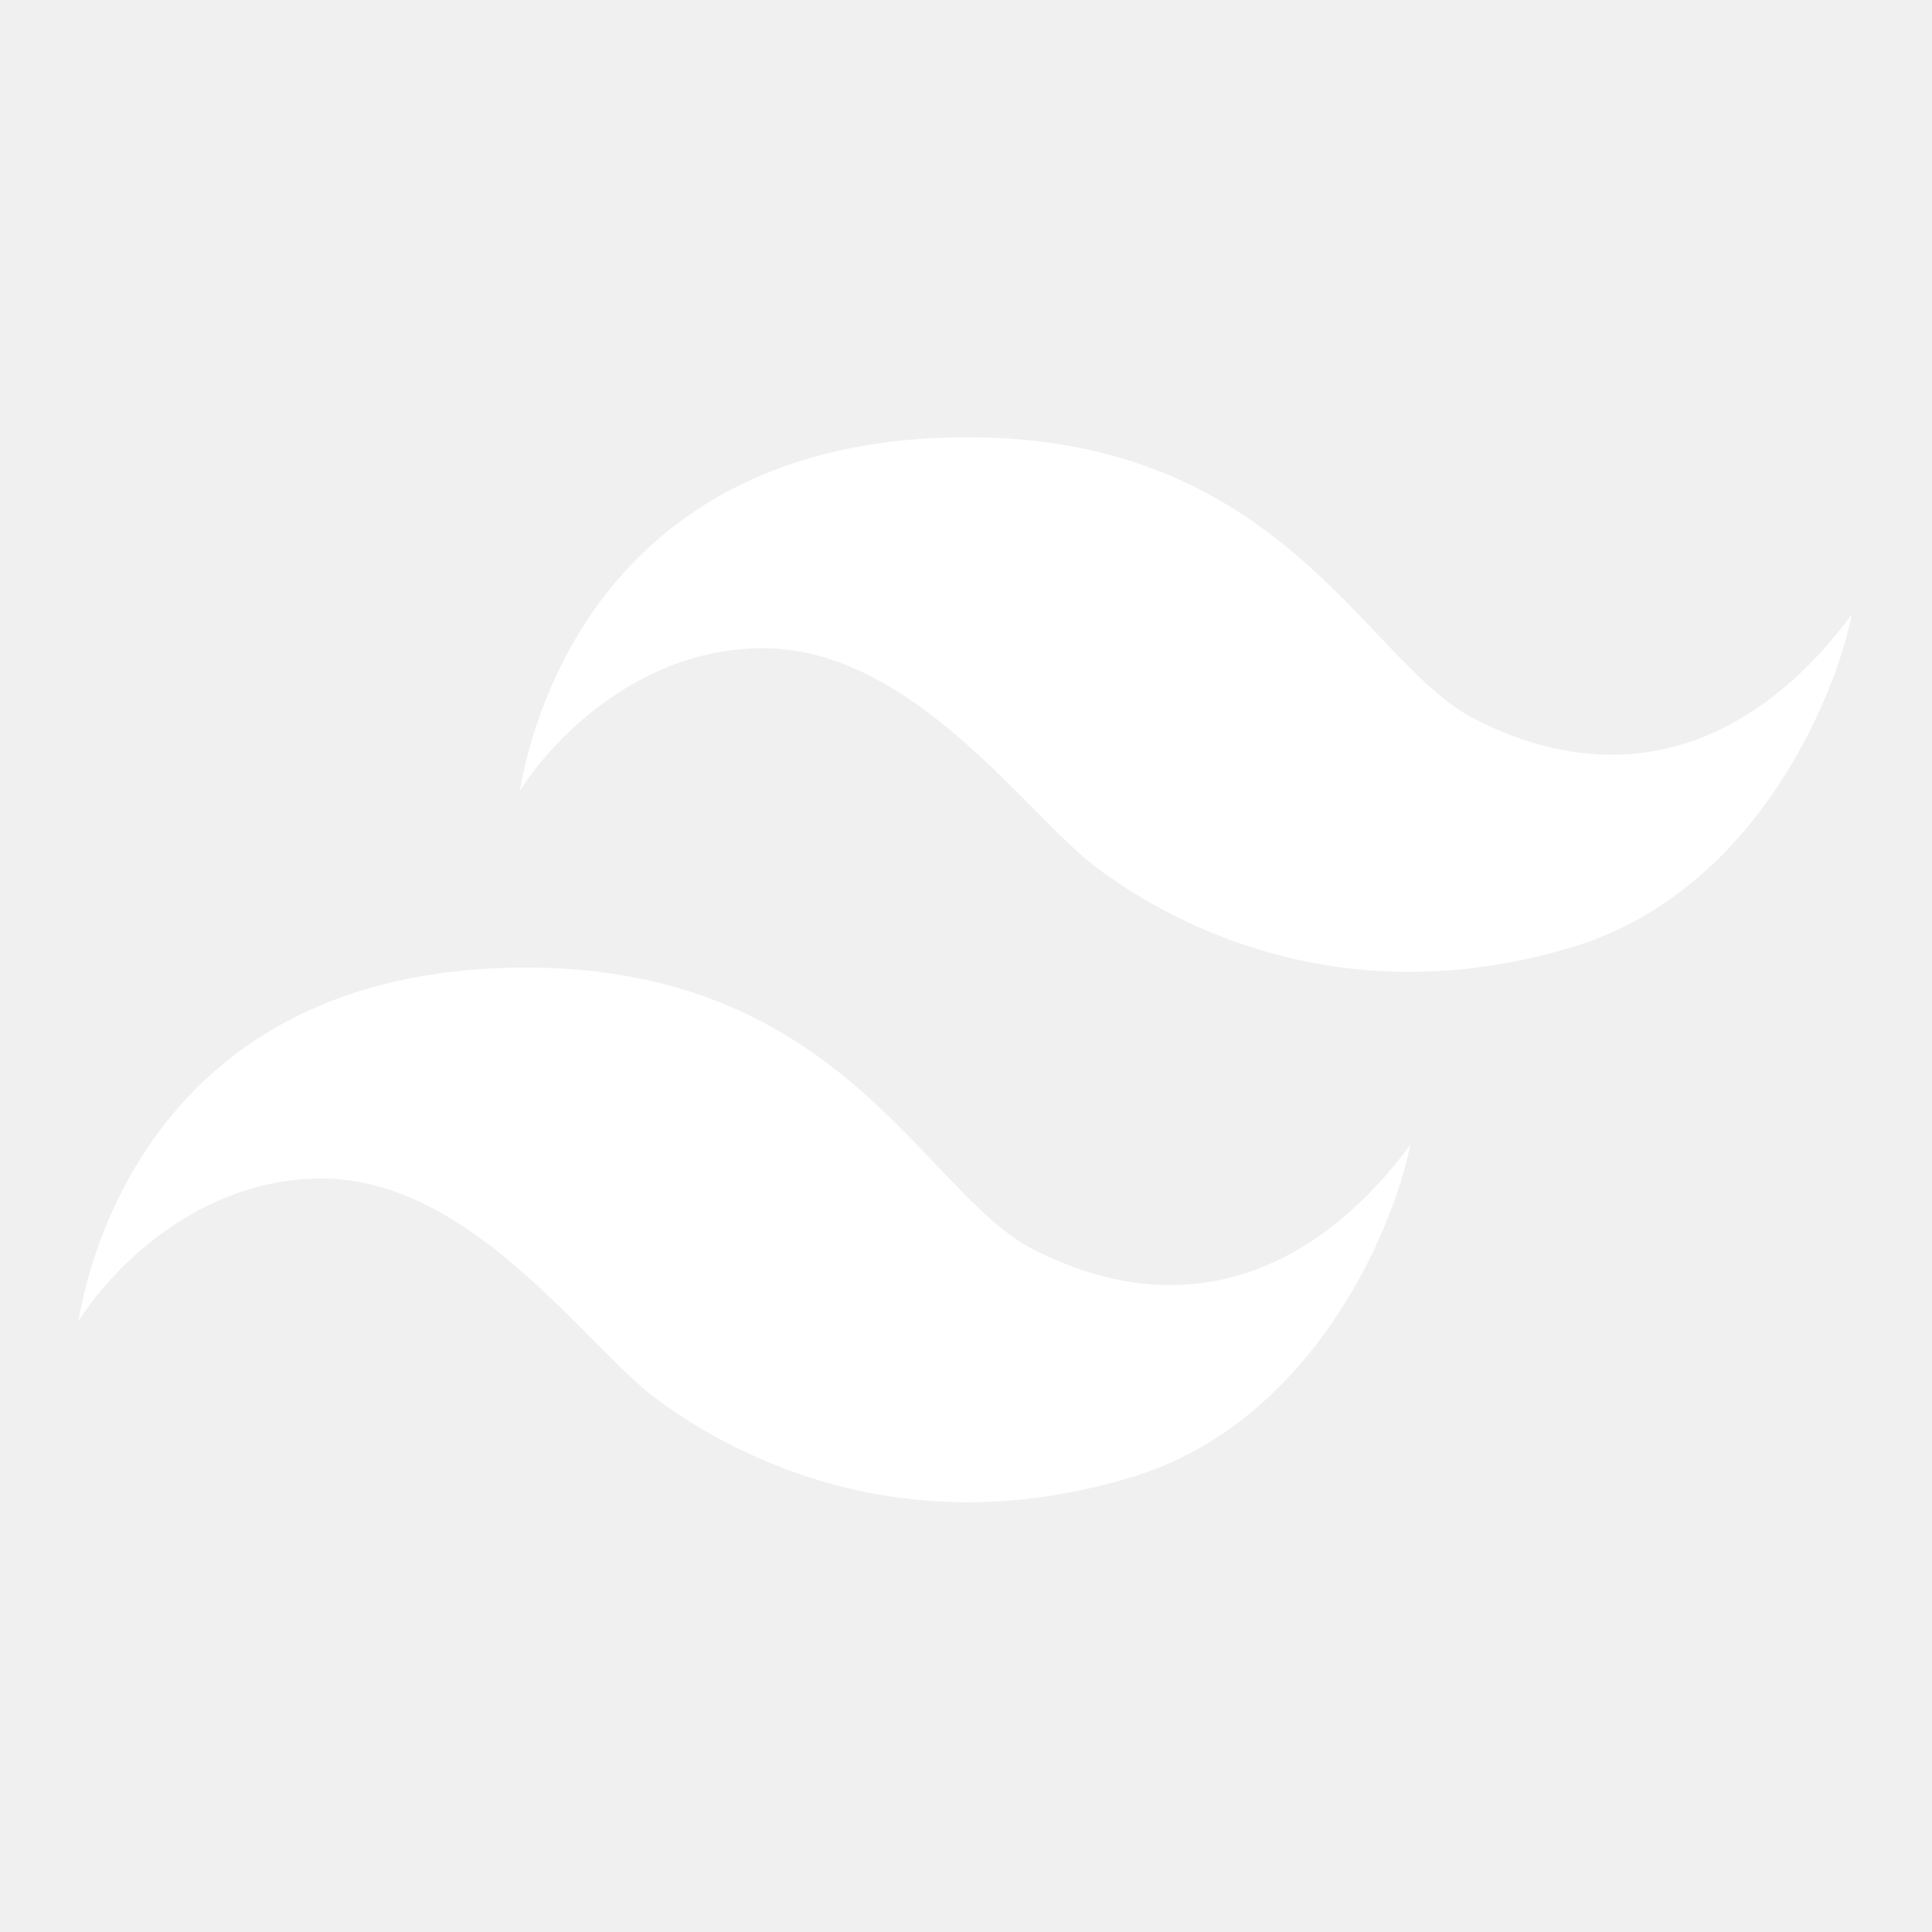
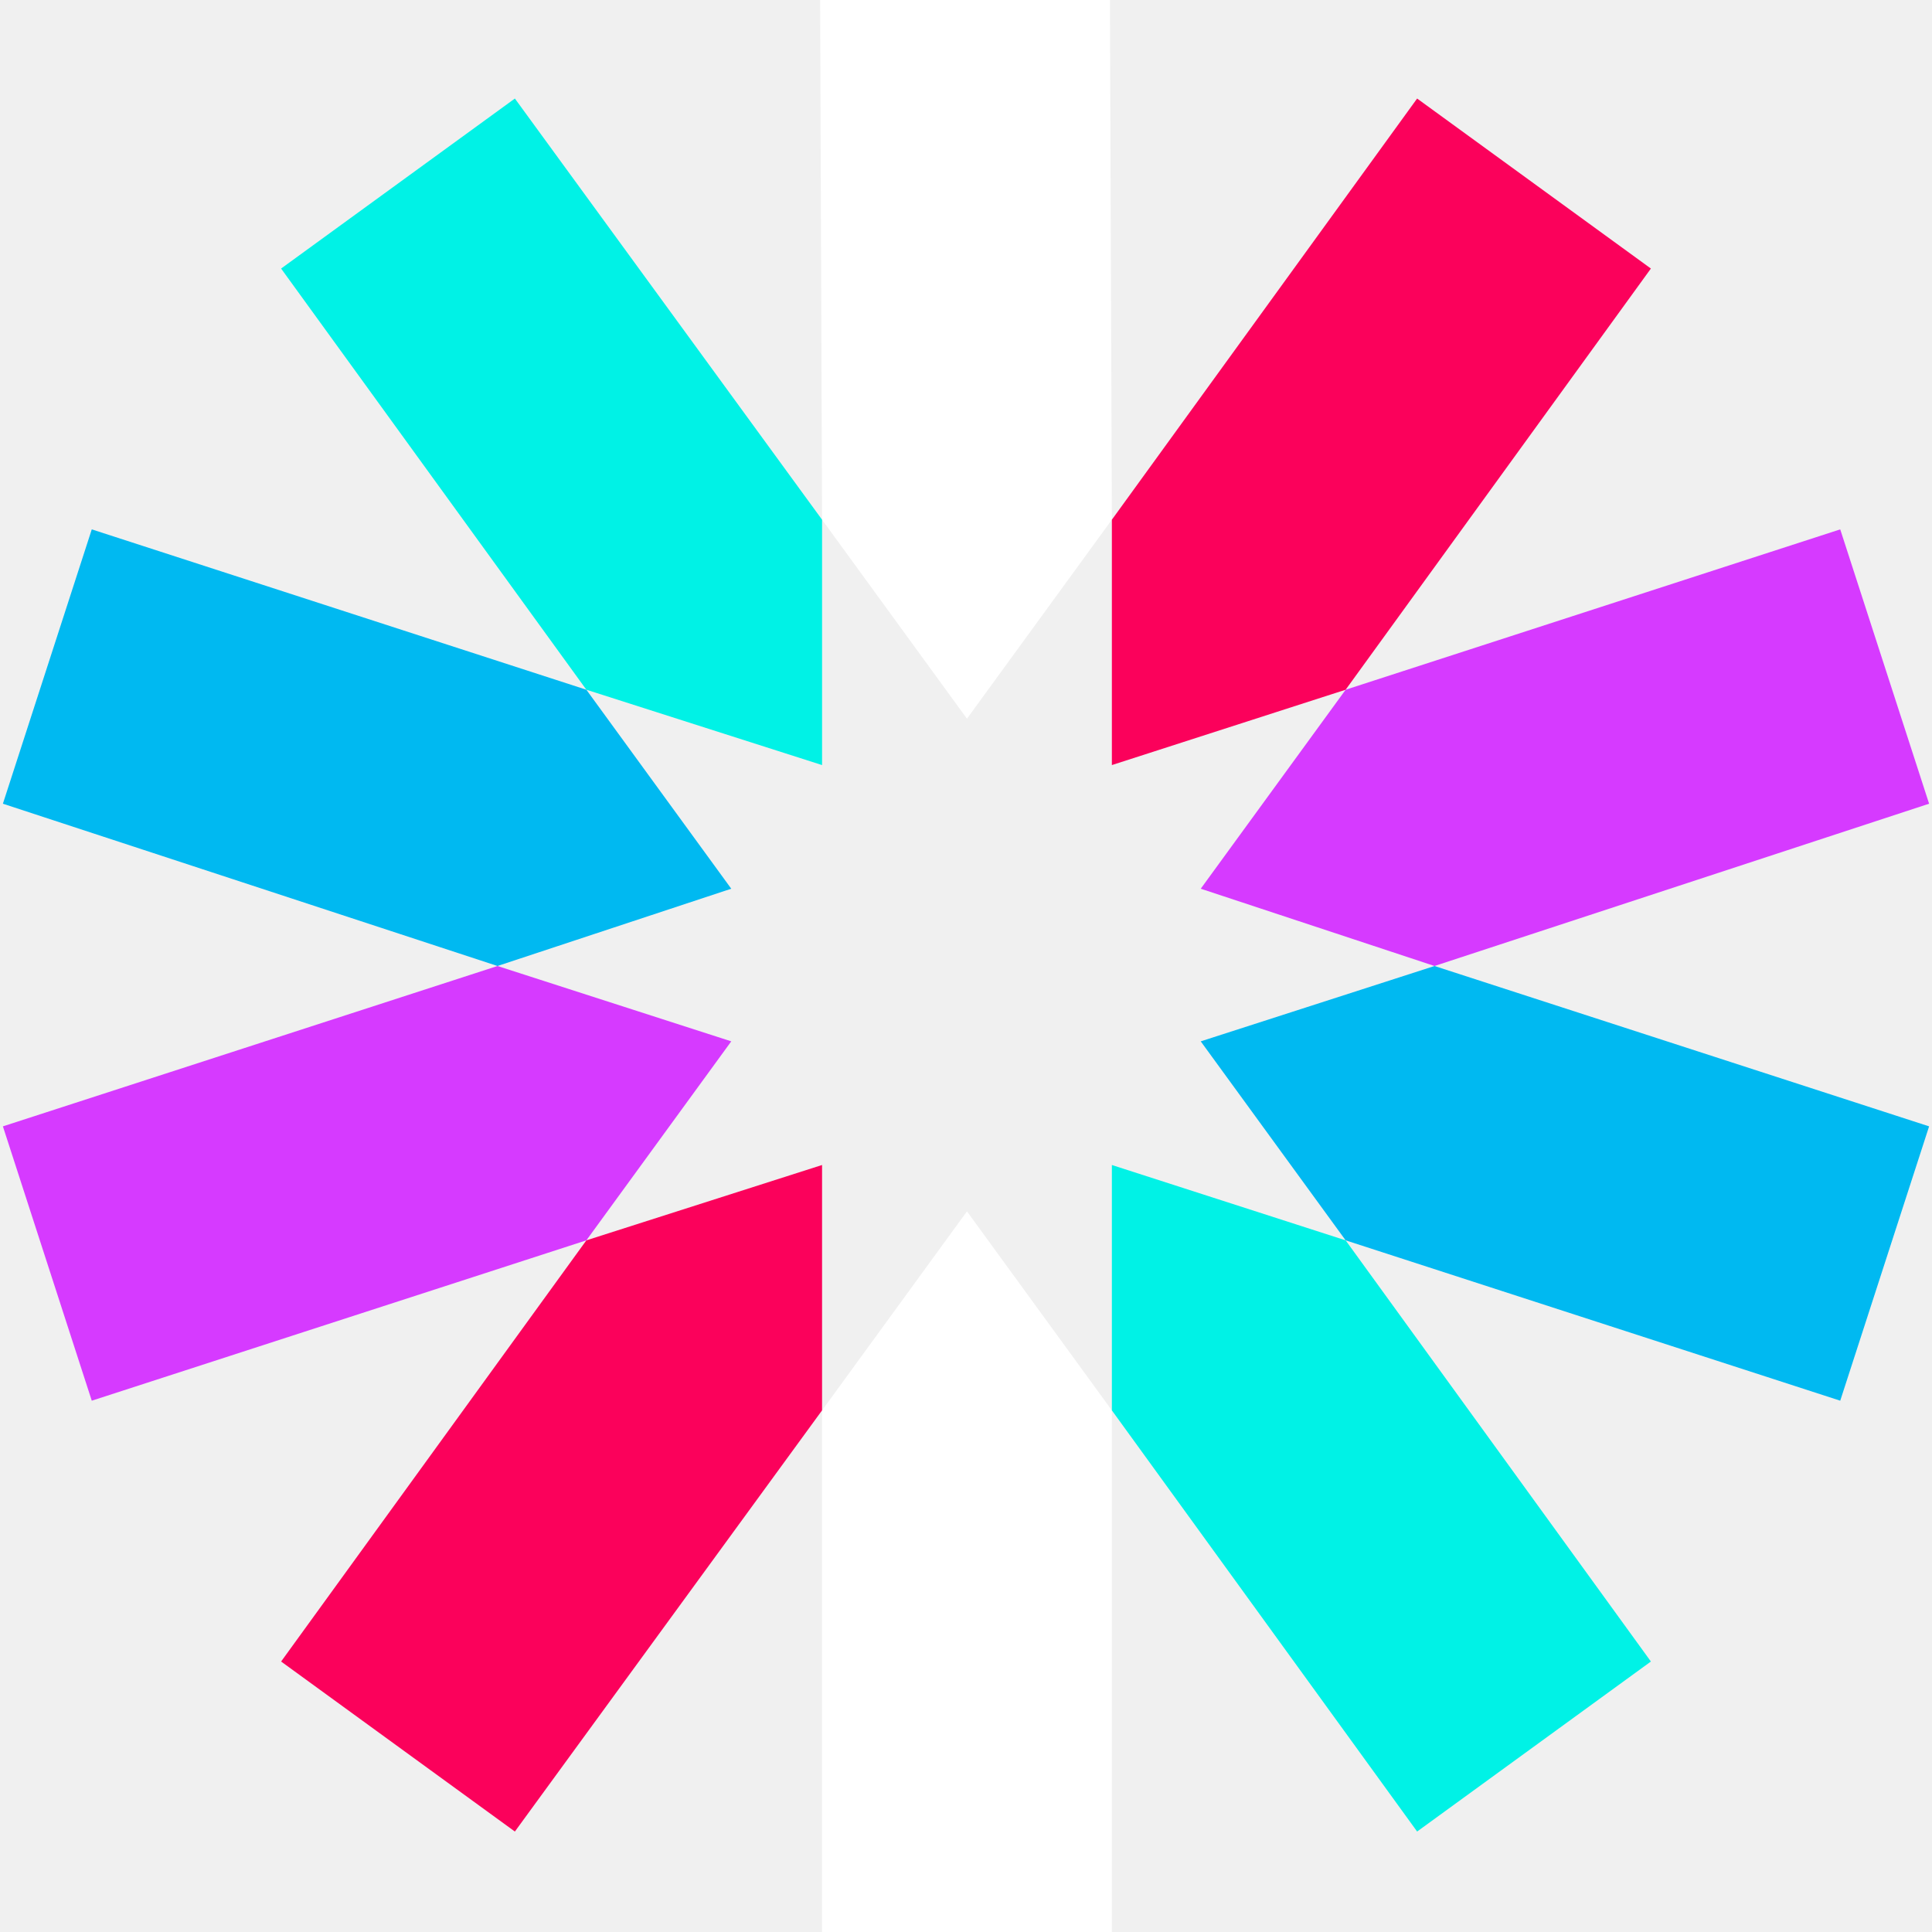
- <svg xmlns="http://www.w3.org/2000/svg" width="1000" height="1000" viewBox="0 0 1000 1000" fill="none">
-   <path d="M489.5 226.499C328 231.632 280 346.999 269 409.499C283.333 386.332 328.5 335.5 395 335.5C472.5 335.5 531.5 422 567.5 449C611.237 481.803 699.123 525.115 814.5 490C906.5 462 949.167 364.332 958.5 317.999C914 378.499 846.5 414.838 763 371.999C705.5 342.499 662.5 221 489.5 226.499Z" fill="#FFF" />
-   <path d="M261 500.999C99.5 506.132 51.5 621.499 40.5 683.999C54.833 660.832 100 610 166.5 610C244 610 303 696.5 339 723.5C382.737 756.303 470.623 799.615 586 764.5C678 736.5 720.667 638.832 730 592.499C685.5 652.999 618 689.338 534.5 646.499C477 616.999 434 495.5 261 500.999Z" fill="#FFF" />
+ <svg xmlns="http://www.w3.org/2000/svg" height="2500" viewBox=".4 .3 99.7 100" width="2500">
+   <g fill="none" fill-rule="evenodd">
+     <path d="m57.8 27.2-.1-26.9h-15l.1 26.9 7.5 10.3zm-15 46.1v27h15v-27l-7.5-10.3z" fill="#fff" />
+     <path d="m57.8 73.3 15.8 21.8 12.1-8.8-15.8-21.8-12.1-3.9zm-15-46.1-15.9-21.8-12.1 8.8 15.8 21.8 12.2 3.9z" fill="#00f2e6" />
+     <path d="m30.6 36-25.6-8.3-4.6 14.2 25.6 8.4 12.1-4zm31.8 18.2 7.5 10.3 25.6 8.3 4.6-14.2-25.6-8.3z" fill="#00b9f1" />
+     <path d="m74.5 50.3 25.6-8.4-4.6-14.2-25.6 8.3-7.5 10.3zm-48.5 0-25.6 8.3 4.6 14.2 25.6-8.3 7.5-10.3z" fill="#d63aff" />
+     <path d="m30.6 64.5-15.8 21.8 12.1 8.8 15.9-21.8v-12.7zm39.3-28.5 15.8-21.8-12.1-8.8-15.8 21.8v12.7z" fill="#fb015b" />
+   </g>
</svg>
